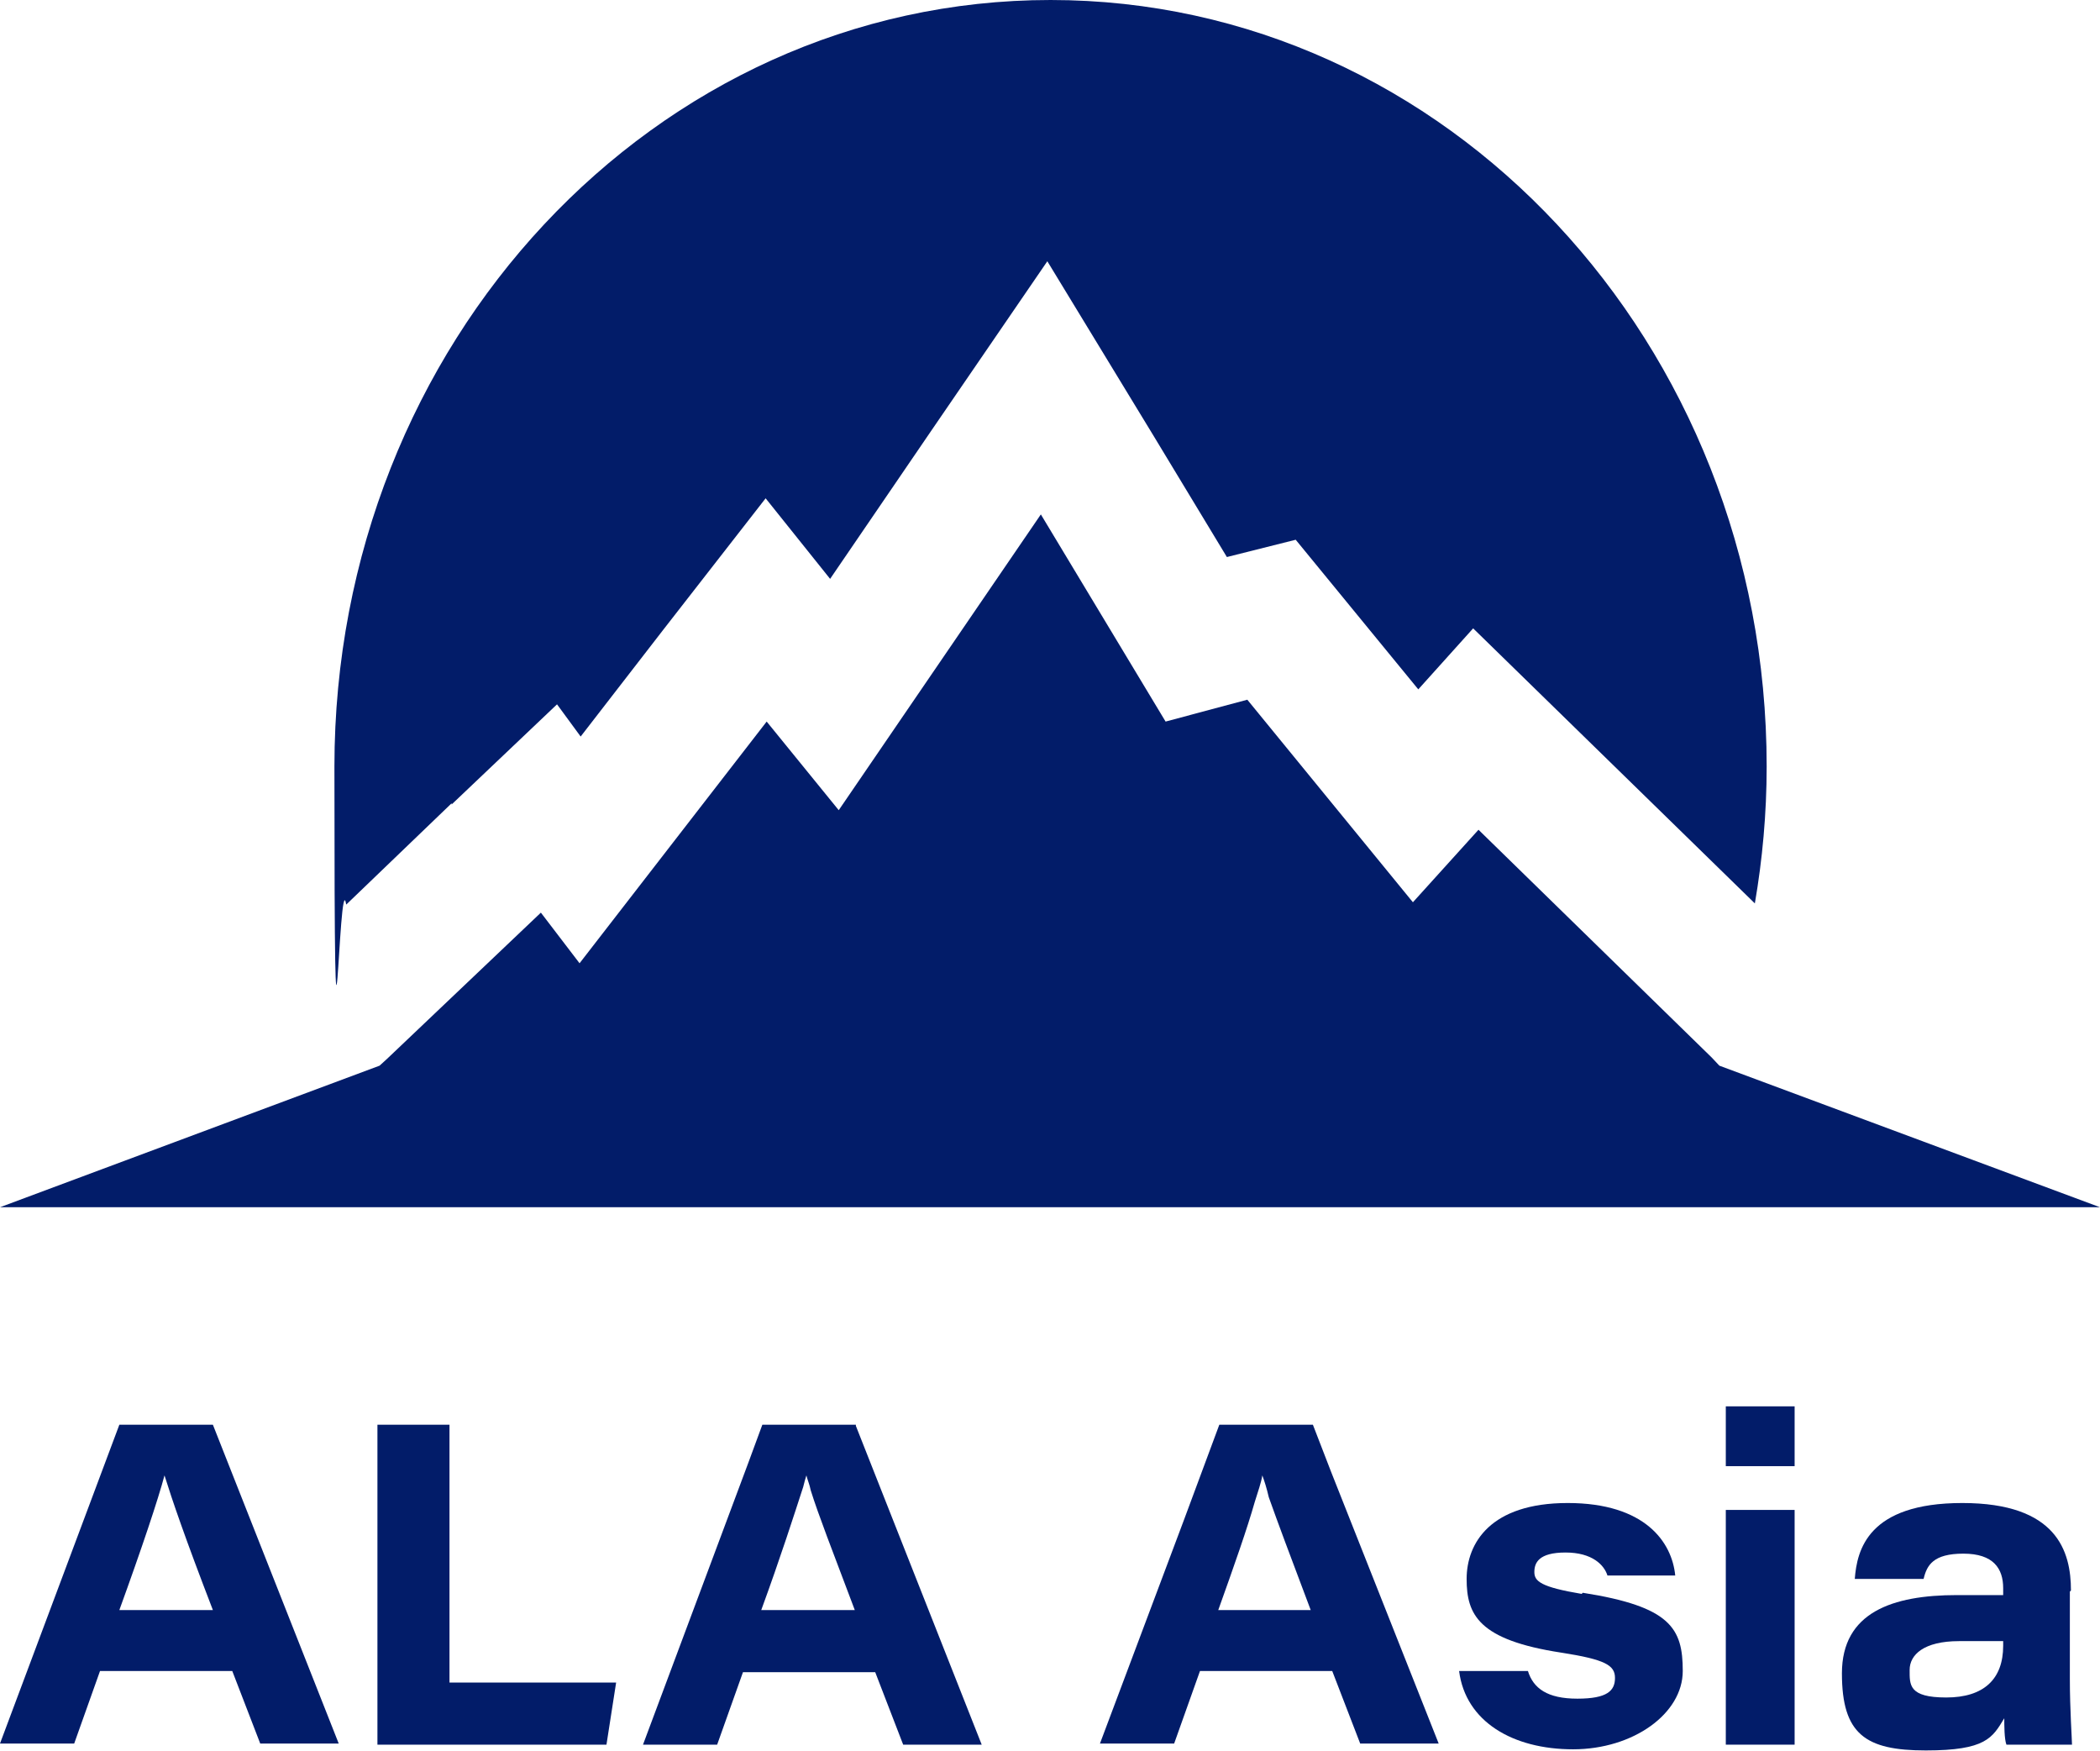
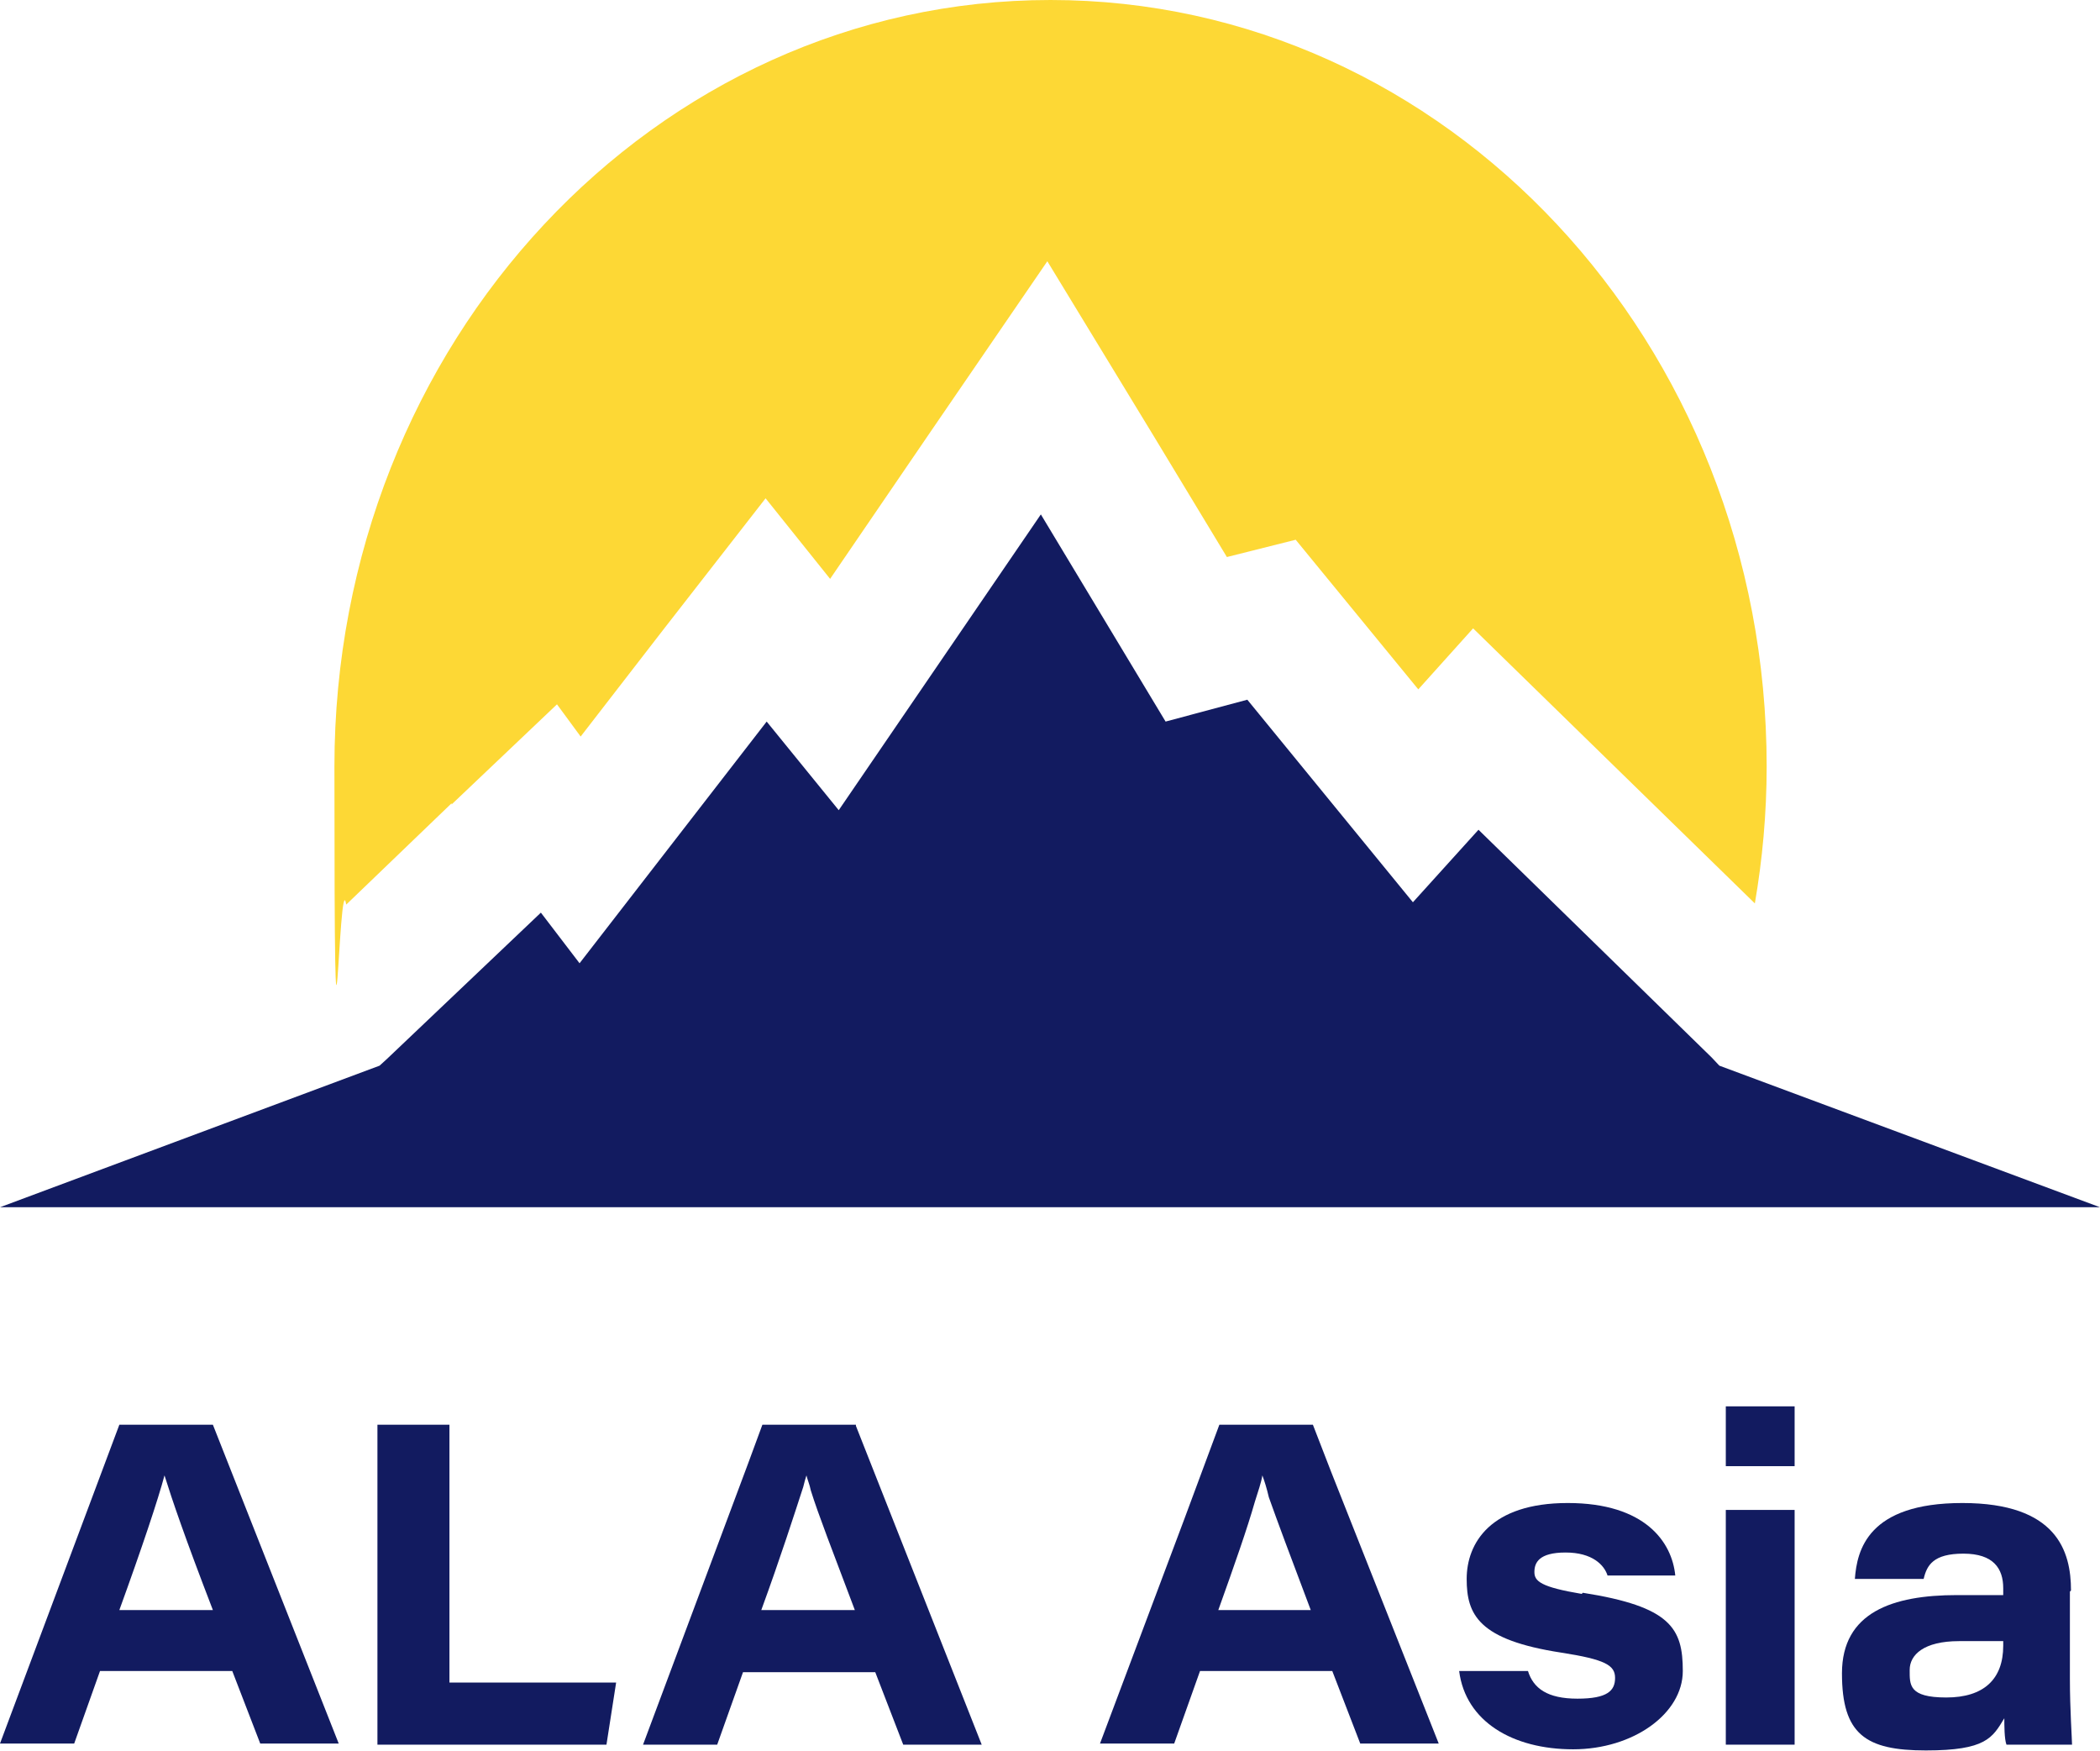
<svg xmlns="http://www.w3.org/2000/svg" width="48" height="40" viewBox="0 0 48 40" fill="none">
-   <path d="M10.323 18.383L12.732 16.095L13.272 16.831L15.165 14.385L17.5 11.387L18.974 13.228L21.309 9.809L23.939 5.97L26.372 9.967L28.043 12.729L29.616 12.334L32.418 15.753L33.672 14.359L40.111 20.644C40.283 19.645 40.381 18.593 40.381 17.515C40.381 7.837 33.057 0 24.013 0C14.968 0 7.644 7.837 7.644 17.515C7.644 27.193 7.742 19.645 7.914 20.671L10.323 18.356V18.383Z" fill="#021C69" />
-   <path d="M48 27.587L39.3 24.352L39.127 24.168L33.794 18.961L32.295 20.618L28.51 15.989L26.642 16.489L23.791 11.755L19.171 18.514L17.524 16.489L13.247 22.012L12.363 20.855L8.848 24.195L8.676 24.352L0 27.587H48Z" fill="#021C69" />
-   <path d="M2.728 32.557L0 39.842H1.696L2.286 38.185H5.309L5.948 39.842H7.742L4.866 32.557H2.728ZM2.728 36.792C3.244 35.371 3.613 34.267 3.76 33.715C3.932 34.267 4.227 35.135 4.866 36.792H2.728Z" fill="#021C69" />
-   <path d="M10.274 32.557H8.627V39.868H13.862L14.083 38.448H10.274V32.557Z" fill="#021C69" />
-   <path d="M19.563 32.557H17.425L17.105 33.425L14.697 39.868H16.392L16.982 38.212H20.005L20.644 39.868H22.439L19.563 32.584V32.557ZM17.4 36.792C17.843 35.582 18.162 34.583 18.359 33.978C18.383 33.873 18.408 33.794 18.432 33.715C18.457 33.82 18.506 33.925 18.531 34.056C18.703 34.609 19.022 35.424 19.538 36.792H17.4Z" fill="#021C69" />
-   <path d="M30.009 32.557H27.87L27.059 34.74L25.142 39.842H26.838L27.428 38.185H30.451L31.09 39.842H32.884L30.426 33.636L30.009 32.557ZM27.846 36.792C28.214 35.766 28.509 34.924 28.681 34.319C28.755 34.083 28.829 33.873 28.853 33.715C28.902 33.846 28.952 34.004 29.001 34.214C29.197 34.767 29.492 35.556 29.959 36.792H27.821H27.846Z" fill="#021C69" />
-   <path d="M36.153 36.423C35.218 36.266 35.071 36.134 35.071 35.924C35.071 35.713 35.169 35.477 35.784 35.477C36.398 35.477 36.669 35.766 36.742 36.003H38.291C38.217 35.24 37.602 34.346 35.833 34.346C34.063 34.346 33.523 35.266 33.523 36.081C33.523 36.897 33.793 37.475 35.685 37.765C36.693 37.922 36.914 38.054 36.914 38.343C36.914 38.633 36.742 38.817 36.054 38.817C35.366 38.817 35.047 38.58 34.924 38.185H33.351C33.498 39.343 34.58 39.974 35.956 39.974C37.332 39.974 38.463 39.158 38.463 38.185C38.463 37.212 38.192 36.713 36.177 36.397L36.153 36.423Z" fill="#021C69" />
-   <path d="M41.02 32.137H39.447V33.504H41.02V32.137Z" fill="#021C69" />
-   <path d="M41.02 34.504H39.447V39.868H41.02V34.504Z" fill="#021C69" />
-   <path d="M47.336 36.344C47.336 35.45 47.016 34.346 44.853 34.346C42.691 34.346 42.445 35.424 42.395 36.081H43.968C44.042 35.766 44.19 35.503 44.878 35.503C45.566 35.503 45.787 35.845 45.787 36.292V36.45H44.73C43.256 36.45 42.101 36.844 42.101 38.238C42.101 39.632 42.641 40 44.018 40C45.394 40 45.541 39.711 45.812 39.264C45.812 39.421 45.812 39.737 45.861 39.868H47.36C47.36 39.763 47.311 39.053 47.311 38.37V36.371L47.336 36.344ZM45.787 37.607C45.787 38.37 45.345 38.79 44.485 38.79C43.624 38.79 43.649 38.501 43.649 38.159C43.649 37.817 43.968 37.502 44.78 37.502C45.591 37.502 45.689 37.502 45.787 37.502V37.607Z" fill="#021C69" />
+   <path d="M10.322 18.383L12.731 16.095L13.272 16.831L15.164 14.385L17.499 11.387L18.974 13.228L21.309 9.809L23.939 5.97L26.372 9.967L28.043 12.729L29.616 12.334L32.418 15.753L33.671 14.359L40.111 20.644C40.283 19.645 40.381 18.593 40.381 17.515C40.381 7.837 33.057 0 24.012 0C14.968 0 7.644 7.837 7.644 17.515C7.644 27.193 7.742 19.645 7.914 20.671L10.322 18.356V18.383Z" fill="#FDD835" />
+   <path d="M48 27.587L39.3 24.352L39.127 24.168L33.794 18.961L32.295 20.618L28.51 15.989L26.642 16.489L23.791 11.755L19.171 18.514L17.524 16.489L13.247 22.012L12.363 20.855L8.848 24.195L8.676 24.352L0 27.587H48Z" fill="#121B60" />
+   <path d="M2.728 32.557L0 39.842H1.696L2.286 38.185H5.309L5.948 39.842H7.742L4.866 32.557H2.728ZM2.728 36.792C3.244 35.371 3.613 34.267 3.76 33.715C3.932 34.267 4.227 35.135 4.866 36.792H2.728Z" fill="#121B60" />
+   <path d="M10.273 32.557H8.627V39.868H13.862L14.083 38.448H10.273V32.557Z" fill="#121B60" />
+   <path d="M19.564 32.557H17.426L17.106 33.425L14.698 39.868H16.393L16.983 38.212H20.006L20.645 39.868H22.439L19.564 32.584V32.557ZM17.401 36.792C17.843 35.582 18.163 34.583 18.36 33.978C18.384 33.872 18.409 33.794 18.433 33.715C18.458 33.82 18.507 33.925 18.532 34.056C18.704 34.609 19.023 35.424 19.539 36.792H17.401Z" fill="#121B60" />
+   <path d="M30.009 32.557H27.871L27.06 34.74L25.143 39.842H26.839L27.429 38.185H30.452L31.091 39.842H32.885L30.427 33.636L30.009 32.557ZM27.847 36.792C28.215 35.766 28.51 34.924 28.682 34.319C28.756 34.083 28.83 33.872 28.854 33.715C28.903 33.846 28.953 34.004 29.002 34.214C29.198 34.767 29.493 35.556 29.96 36.792H27.822H27.847Z" fill="#121B60" />
+   <path d="M36.154 36.423C35.22 36.266 35.072 36.134 35.072 35.924C35.072 35.713 35.171 35.477 35.785 35.477C36.4 35.477 36.67 35.766 36.744 36.003H38.292C38.218 35.24 37.604 34.346 35.834 34.346C34.065 34.346 33.524 35.266 33.524 36.081C33.524 36.897 33.794 37.475 35.687 37.765C36.695 37.922 36.916 38.054 36.916 38.343C36.916 38.633 36.744 38.817 36.056 38.817C35.367 38.817 35.048 38.58 34.925 38.185H33.352C33.499 39.343 34.581 39.974 35.957 39.974C37.334 39.974 38.464 39.158 38.464 38.185C38.464 37.212 38.194 36.713 36.178 36.397L36.154 36.423Z" fill="#121B60" />
+   <path d="M41.02 32.137H39.447V33.504H41.02V32.137Z" fill="#121B60" />
+   <path d="M41.02 34.504H39.447V39.868H41.02V34.504Z" fill="#121B60" />
+   <path d="M47.337 36.344C47.337 35.45 47.017 34.346 44.854 34.346C42.691 34.346 42.446 35.424 42.397 36.081H43.969C44.043 35.766 44.191 35.503 44.879 35.503C45.567 35.503 45.788 35.845 45.788 36.292V36.45H44.731C43.257 36.45 42.102 36.844 42.102 38.238C42.102 39.632 42.642 40 44.019 40C45.395 40 45.542 39.711 45.813 39.264C45.813 39.421 45.813 39.737 45.862 39.868H47.361C47.361 39.763 47.312 39.053 47.312 38.37V36.371L47.337 36.344ZM45.788 37.607C45.788 38.37 45.346 38.79 44.486 38.79C43.625 38.79 43.65 38.501 43.65 38.159C43.65 37.817 43.969 37.502 44.781 37.502C45.592 37.502 45.69 37.502 45.788 37.502V37.607Z" fill="#121B60" />
</svg>
